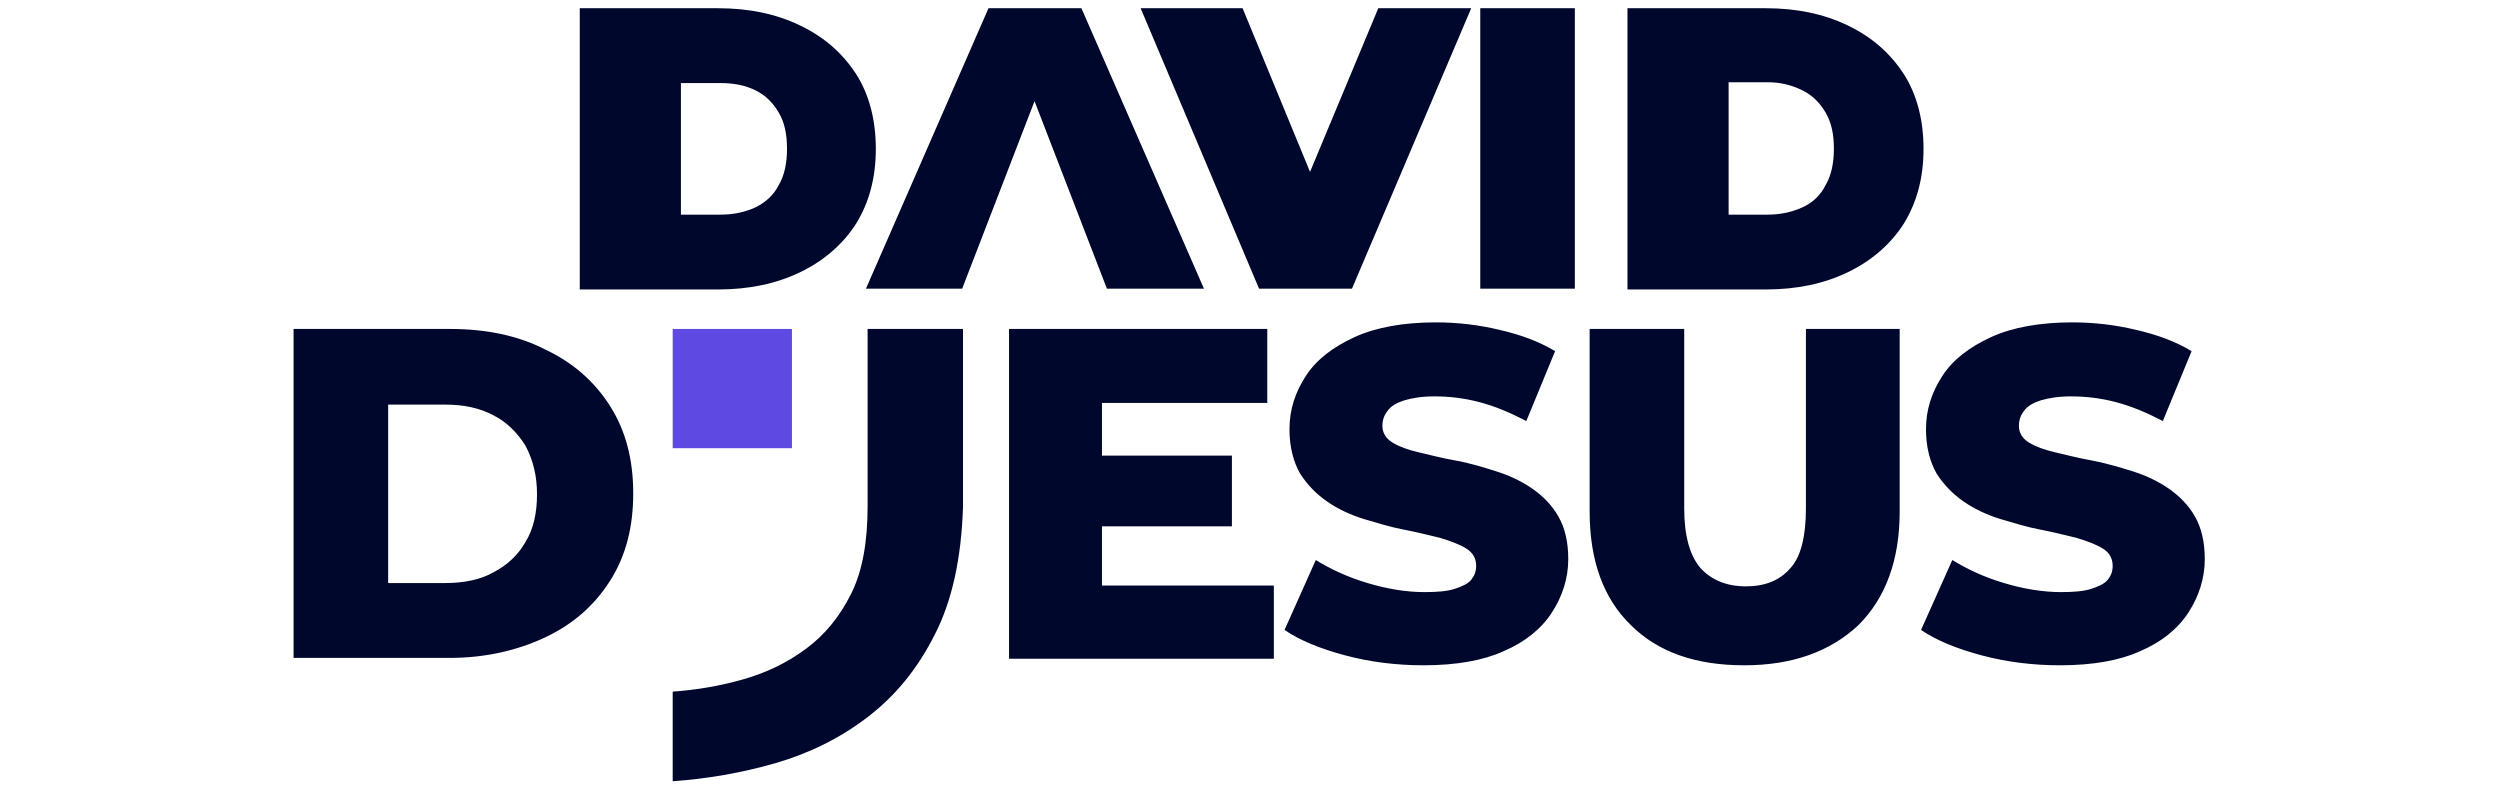
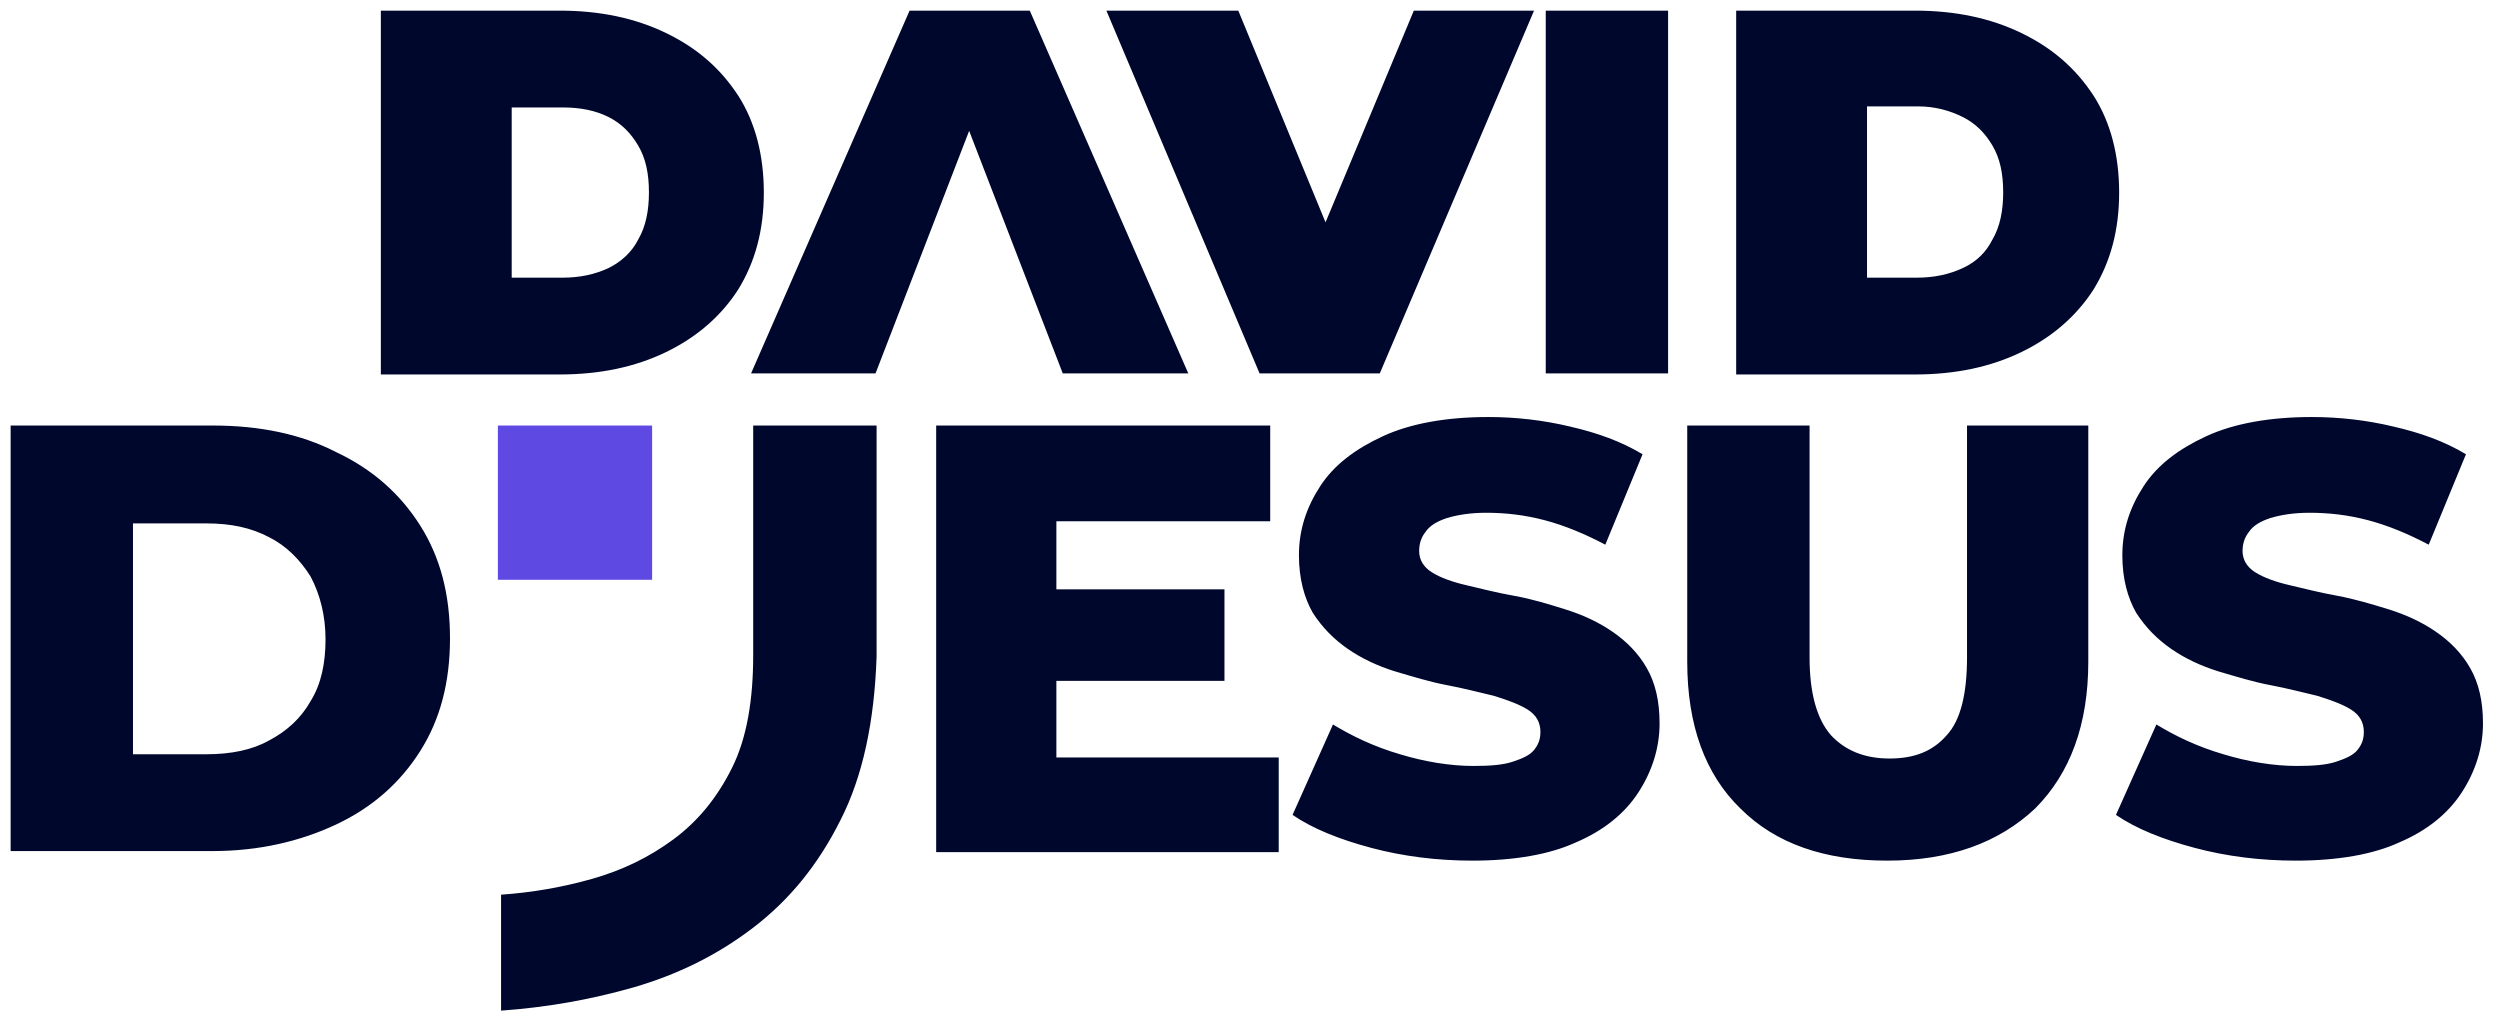
- <svg xmlns="http://www.w3.org/2000/svg" version="1.1" id="Layer_1" x="0px" y="0px" viewBox="0 0 304 96" style="enable-background:new 0 0 304 96;" xml:space="preserve">
-   <style type="text/css">
- 	.st0{fill:#00072D;}
- 	.st1{fill-rule:evenodd;clip-rule:evenodd;fill:#5E4AE3;}
- </style>
-   <g>
-     <path class="st0" d="M70.5,35.1V1h16.8c3.8,0,7.1,0.7,10,2.1c2.9,1.4,5.1,3.3,6.8,5.9c1.6,2.5,2.4,5.6,2.4,9.1   c0,3.5-0.8,6.5-2.4,9.1c-1.6,2.5-3.9,4.5-6.8,5.9c-2.9,1.4-6.2,2.1-10,2.1H70.5z M82.8,26.1h4.8c1.6,0,3-0.3,4.3-0.9   c1.2-0.6,2.2-1.5,2.8-2.7c0.7-1.2,1-2.7,1-4.4c0-1.8-0.3-3.2-1-4.4c-0.7-1.2-1.6-2.1-2.8-2.7c-1.2-0.6-2.6-0.9-4.3-0.9h-4.8V26.1z    M146.4,35.1L131.5,1h-11.3l-14.9,34.1H117l8.8-22.8l8.8,22.8H146.4z M167.6,1l-8.3,19.9L151.1,1h-12.4l14.4,34.1h11.3L178.9,1   H167.6z M180,35.1V1h11.5v34.1H180z M197.9,35.1V1h16.8c3.8,0,7.1,0.7,10,2.1c2.9,1.4,5.1,3.3,6.8,5.9c1.6,2.5,2.4,5.6,2.4,9.1   c0,3.5-0.8,6.5-2.4,9.1c-1.6,2.5-3.9,4.5-6.8,5.9c-2.9,1.4-6.2,2.1-10,2.1H197.9z M210.1,26.1h4.8c1.6,0,3-0.3,4.3-0.9   s2.2-1.5,2.8-2.7c0.7-1.2,1-2.7,1-4.4c0-1.8-0.3-3.2-1-4.4c-0.7-1.2-1.6-2.1-2.8-2.7S216.6,10,215,10h-4.8V26.1z M35.7,80.1V40h19   c4.4,0,8.3,0.8,11.6,2.5c3.4,1.6,6,3.9,7.9,6.9c1.9,3,2.8,6.5,2.8,10.6c0,4.1-0.9,7.6-2.8,10.6c-1.9,3-4.5,5.3-7.9,6.9   c-3.4,1.6-7.3,2.5-11.6,2.5H35.7z M47.2,70.9h6.9c2.3,0,4.3-0.4,5.9-1.3c1.7-0.9,3-2.1,3.9-3.7c1-1.6,1.4-3.6,1.4-5.8   c0-2.3-0.5-4.2-1.4-5.9c-1-1.6-2.3-2.9-3.9-3.7c-1.7-0.9-3.6-1.3-5.9-1.3h-6.9V70.9z M81.8,95V84.1c2.9-0.2,5.8-0.7,8.6-1.5   c2.8-0.8,5.3-2,7.6-3.7c2.3-1.7,4.1-3.9,5.5-6.7c1.4-2.8,2-6.4,2-10.6V40h11.6v21.7c-0.2,6.1-1.3,11.3-3.4,15.4   c-2.1,4.2-4.8,7.5-8.2,10.1c-3.4,2.6-7.1,4.4-11.2,5.6C90.1,94,86,94.7,81.8,95z M122.7,80.1V40h31.4V49H134v22.2h20.9v8.9H122.7z    M133.2,64v-8.6h16.6V64H133.2z M173.1,80.9c-3.3,0-6.5-0.4-9.5-1.2c-3-0.8-5.5-1.8-7.4-3.1l3.8-8.5c1.8,1.1,3.9,2.1,6.3,2.8   c2.3,0.7,4.7,1.1,6.9,1.1c1.6,0,2.8-0.1,3.7-0.4c0.9-0.3,1.6-0.6,2-1.1c0.4-0.5,0.6-1,0.6-1.7c0-0.9-0.4-1.6-1.2-2.1   c-0.8-0.5-1.9-0.9-3.2-1.3c-1.3-0.3-2.8-0.7-4.4-1c-1.6-0.3-3.2-0.8-4.9-1.3c-1.6-0.5-3.1-1.2-4.4-2.1c-1.3-0.9-2.4-2-3.3-3.4   c-0.8-1.4-1.3-3.2-1.3-5.4c0-2.4,0.7-4.5,2-6.5c1.3-2,3.3-3.5,5.9-4.7c2.6-1.2,6-1.8,9.9-1.8c2.6,0,5.2,0.3,7.7,0.9   c2.6,0.6,4.8,1.4,6.8,2.6l-3.5,8.5c-1.9-1-3.8-1.8-5.7-2.3c-1.9-0.5-3.7-0.7-5.5-0.7c-1.5,0-2.7,0.2-3.7,0.5   c-0.9,0.3-1.6,0.7-2,1.3c-0.4,0.5-0.6,1.1-0.6,1.8c0,0.8,0.4,1.5,1.2,2c0.8,0.5,1.9,0.9,3.2,1.2c1.3,0.3,2.8,0.7,4.5,1   s3.3,0.8,4.9,1.3c1.6,0.5,3.1,1.2,4.4,2.1c1.3,0.9,2.4,2,3.2,3.4c0.8,1.4,1.2,3.1,1.2,5.2c0,2.3-0.7,4.5-2,6.5   c-1.3,2-3.3,3.6-5.9,4.7C180.4,80.3,177.1,80.9,173.1,80.9z M212.1,80.9c-5.9,0-10.5-1.6-13.8-4.9c-3.3-3.2-5-7.8-5-13.8V40h11.5   v21.8c0,3.4,0.7,5.8,2,7.3c1.3,1.4,3.1,2.2,5.5,2.2c2.3,0,4.1-0.7,5.4-2.2c1.3-1.4,1.9-3.9,1.9-7.3V40H231v22.2   c0,5.9-1.7,10.5-5,13.8C222.6,79.2,218,80.9,212.1,80.9z M250.5,80.9c-3.3,0-6.5-0.4-9.5-1.2c-3-0.8-5.5-1.8-7.4-3.1l3.8-8.5   c1.8,1.1,3.9,2.1,6.3,2.8c2.3,0.7,4.7,1.1,6.9,1.1c1.6,0,2.8-0.1,3.7-0.4c0.9-0.3,1.6-0.6,2-1.1c0.4-0.5,0.6-1,0.6-1.7   c0-0.9-0.4-1.6-1.2-2.1c-0.8-0.5-1.9-0.9-3.2-1.3c-1.3-0.3-2.8-0.7-4.4-1c-1.6-0.3-3.2-0.8-4.9-1.3c-1.6-0.5-3.1-1.2-4.4-2.1   c-1.3-0.9-2.4-2-3.3-3.4c-0.8-1.4-1.3-3.2-1.3-5.4c0-2.4,0.7-4.5,2-6.5c1.3-2,3.3-3.5,5.9-4.7c2.6-1.2,6-1.8,9.9-1.8   c2.6,0,5.2,0.3,7.7,0.9c2.6,0.6,4.8,1.4,6.8,2.6l-3.5,8.5c-1.9-1-3.8-1.8-5.7-2.3c-1.9-0.5-3.7-0.7-5.5-0.7c-1.5,0-2.7,0.2-3.7,0.5   c-0.9,0.3-1.6,0.7-2,1.3c-0.4,0.5-0.6,1.1-0.6,1.8c0,0.8,0.4,1.5,1.2,2c0.8,0.5,1.9,0.9,3.2,1.2c1.3,0.3,2.8,0.7,4.5,1   c1.6,0.3,3.3,0.8,4.9,1.3c1.6,0.5,3.1,1.2,4.4,2.1c1.3,0.9,2.4,2,3.2,3.4c0.8,1.4,1.2,3.1,1.2,5.2c0,2.3-0.7,4.5-2,6.5   c-1.3,2-3.3,3.6-5.9,4.7C257.8,80.3,254.5,80.9,250.5,80.9z" />
-     <path class="st1" d="M96.3,40v14.5H81.8V40H96.3z" />
-   </g>
+ <svg xmlns="http://www.w3.org/2000/svg" id="Layer_1" version="1.1" viewBox="0 0 235 96">
+   <defs>
+     <style>
+       .st0 {
+         fill: #00072d;
+       }
+ 
+       .st1 {
+         fill: #5e4ae3;
+         fill-rule: evenodd;
+       }
+     </style>
+   </defs>
+   <path class="st0" d="M35.8,35.1V1h16.8c3.8,0,7.1.7,10,2.1,2.9,1.4,5.1,3.3,6.8,5.9,1.6,2.5,2.4,5.6,2.4,9.1s-.8,6.5-2.4,9.1c-1.6,2.5-3.9,4.5-6.8,5.9s-6.2,2.1-10,2.1h-16.8v-.1ZM48.1,26.1h4.8c1.6,0,3-.3,4.3-.9,1.2-.6,2.2-1.5,2.8-2.7.7-1.2,1-2.7,1-4.4,0-1.8-.3-3.2-1-4.4s-1.6-2.1-2.8-2.7c-1.2-.6-2.6-.9-4.3-.9h-4.8v16ZM111.7,35.1L96.8,1h-11.3l-14.9,34.1h11.7l8.8-22.8,8.8,22.8h11.8ZM132.9,1l-8.3,19.9L116.4,1h-12.4l14.4,34.1h11.3L144.2,1h-11.3ZM145.3,35.1V1h11.5v34.1h-11.5ZM163.2,35.1V1h16.8c3.8,0,7.1.7,10,2.1,2.9,1.4,5.1,3.3,6.8,5.9,1.6,2.5,2.4,5.6,2.4,9.1s-.8,6.5-2.4,9.1c-1.6,2.5-3.9,4.5-6.8,5.9-2.9,1.4-6.2,2.1-10,2.1h-16.8v-.1ZM175.4,26.1h4.8c1.6,0,3-.3,4.3-.9s2.2-1.5,2.8-2.7c.7-1.2,1-2.7,1-4.4,0-1.8-.3-3.2-1-4.4s-1.6-2.1-2.8-2.7-2.6-1-4.2-1h-4.8v16.1h-.1ZM1,80.1v-40.1h19c4.4,0,8.3.8,11.6,2.5,3.4,1.6,6,3.9,7.9,6.9s2.8,6.5,2.8,10.6-.9,7.6-2.8,10.6-4.5,5.3-7.9,6.9-7.3,2.5-11.6,2.5H1v.1ZM12.5,70.9h6.9c2.3,0,4.3-.4,5.9-1.3,1.7-.9,3-2.1,3.9-3.7,1-1.6,1.4-3.6,1.4-5.8s-.5-4.2-1.4-5.9c-1-1.6-2.3-2.9-3.9-3.7-1.7-.9-3.6-1.3-5.9-1.3h-6.9s0,21.7,0,21.7ZM47.1,95v-10.9c2.9-.2,5.8-.7,8.6-1.5,2.8-.8,5.3-2,7.6-3.7,2.3-1.7,4.1-3.9,5.5-6.7,1.4-2.8,2-6.4,2-10.6v-21.6h11.6v21.7c-.2,6.1-1.3,11.3-3.4,15.4-2.1,4.2-4.8,7.5-8.2,10.1-3.4,2.6-7.1,4.4-11.2,5.6-4.2,1.2-8.3,1.9-12.5,2.2ZM88,80.1v-40.1h31.4v9h-20.1v22.2h20.9v8.9h-32.2ZM98.5,64v-8.6h16.6v8.6h-16.6ZM138.4,80.9c-3.3,0-6.5-.4-9.5-1.2-3-.8-5.5-1.8-7.4-3.1l3.8-8.5c1.8,1.1,3.9,2.1,6.3,2.8,2.3.7,4.7,1.1,6.9,1.1,1.6,0,2.8-.1,3.7-.4s1.6-.6,2-1.1.6-1,.6-1.7c0-.9-.4-1.6-1.2-2.1s-1.9-.9-3.2-1.3c-1.3-.3-2.8-.7-4.4-1-1.6-.3-3.2-.8-4.9-1.3-1.6-.5-3.1-1.2-4.4-2.1-1.3-.9-2.4-2-3.3-3.4-.8-1.4-1.3-3.2-1.3-5.4,0-2.4.7-4.5,2-6.5s3.3-3.5,5.9-4.7c2.6-1.2,6-1.8,9.9-1.8,2.6,0,5.2.3,7.7.9,2.6.6,4.8,1.4,6.8,2.6l-3.5,8.5c-1.9-1-3.8-1.8-5.7-2.3s-3.7-.7-5.5-.7c-1.5,0-2.7.2-3.7.5-.9.3-1.6.7-2,1.3-.4.5-.6,1.1-.6,1.8,0,.8.4,1.5,1.2,2s1.9.9,3.2,1.2,2.8.7,4.5,1,3.3.8,4.9,1.3c1.6.5,3.1,1.2,4.4,2.1,1.3.9,2.4,2,3.2,3.4.8,1.4,1.2,3.1,1.2,5.2,0,2.3-.7,4.5-2,6.5s-3.3,3.6-5.9,4.7c-2.4,1.1-5.7,1.7-9.7,1.7ZM177.4,80.9c-5.9,0-10.5-1.6-13.8-4.9-3.3-3.2-5-7.8-5-13.8v-22.2h11.5v21.8c0,3.4.7,5.8,2,7.3,1.3,1.4,3.1,2.2,5.5,2.2s4.1-.7,5.4-2.2c1.3-1.4,1.9-3.9,1.9-7.3v-21.8h11.4v22.2c0,5.9-1.7,10.5-5,13.8-3.4,3.2-8,4.9-13.9,4.9ZM215.8,80.9c-3.3,0-6.5-.4-9.5-1.2-3-.8-5.5-1.8-7.4-3.1l3.8-8.5c1.8,1.1,3.9,2.1,6.3,2.8,2.3.7,4.7,1.1,6.9,1.1,1.6,0,2.8-.1,3.7-.4s1.6-.6,2-1.1c.4-.5.6-1,.6-1.7,0-.9-.4-1.6-1.2-2.1s-1.9-.9-3.2-1.3c-1.3-.3-2.8-.7-4.4-1-1.6-.3-3.2-.8-4.9-1.3-1.6-.5-3.1-1.2-4.4-2.1-1.3-.9-2.4-2-3.3-3.4-.8-1.4-1.3-3.2-1.3-5.4,0-2.4.7-4.5,2-6.5s3.3-3.5,5.9-4.7c2.6-1.2,6-1.8,9.9-1.8,2.6,0,5.2.3,7.7.9,2.6.6,4.8,1.4,6.8,2.6l-3.5,8.5c-1.9-1-3.8-1.8-5.7-2.3-1.9-.5-3.7-.7-5.5-.7-1.5,0-2.7.2-3.7.5-.9.3-1.6.7-2,1.3-.4.5-.6,1.1-.6,1.8,0,.8.4,1.5,1.2,2s1.9.9,3.2,1.2,2.8.7,4.5,1c1.6.3,3.3.8,4.9,1.3s3.1,1.2,4.4,2.1c1.3.9,2.4,2,3.2,3.4.8,1.4,1.2,3.1,1.2,5.2,0,2.3-.7,4.5-2,6.5s-3.3,3.6-5.9,4.7c-2.4,1.1-5.7,1.7-9.7,1.7Z" />
+   <path class="st1" d="M61.3,40v14.5h-14.5v-14.5h14.5Z" />
</svg>
